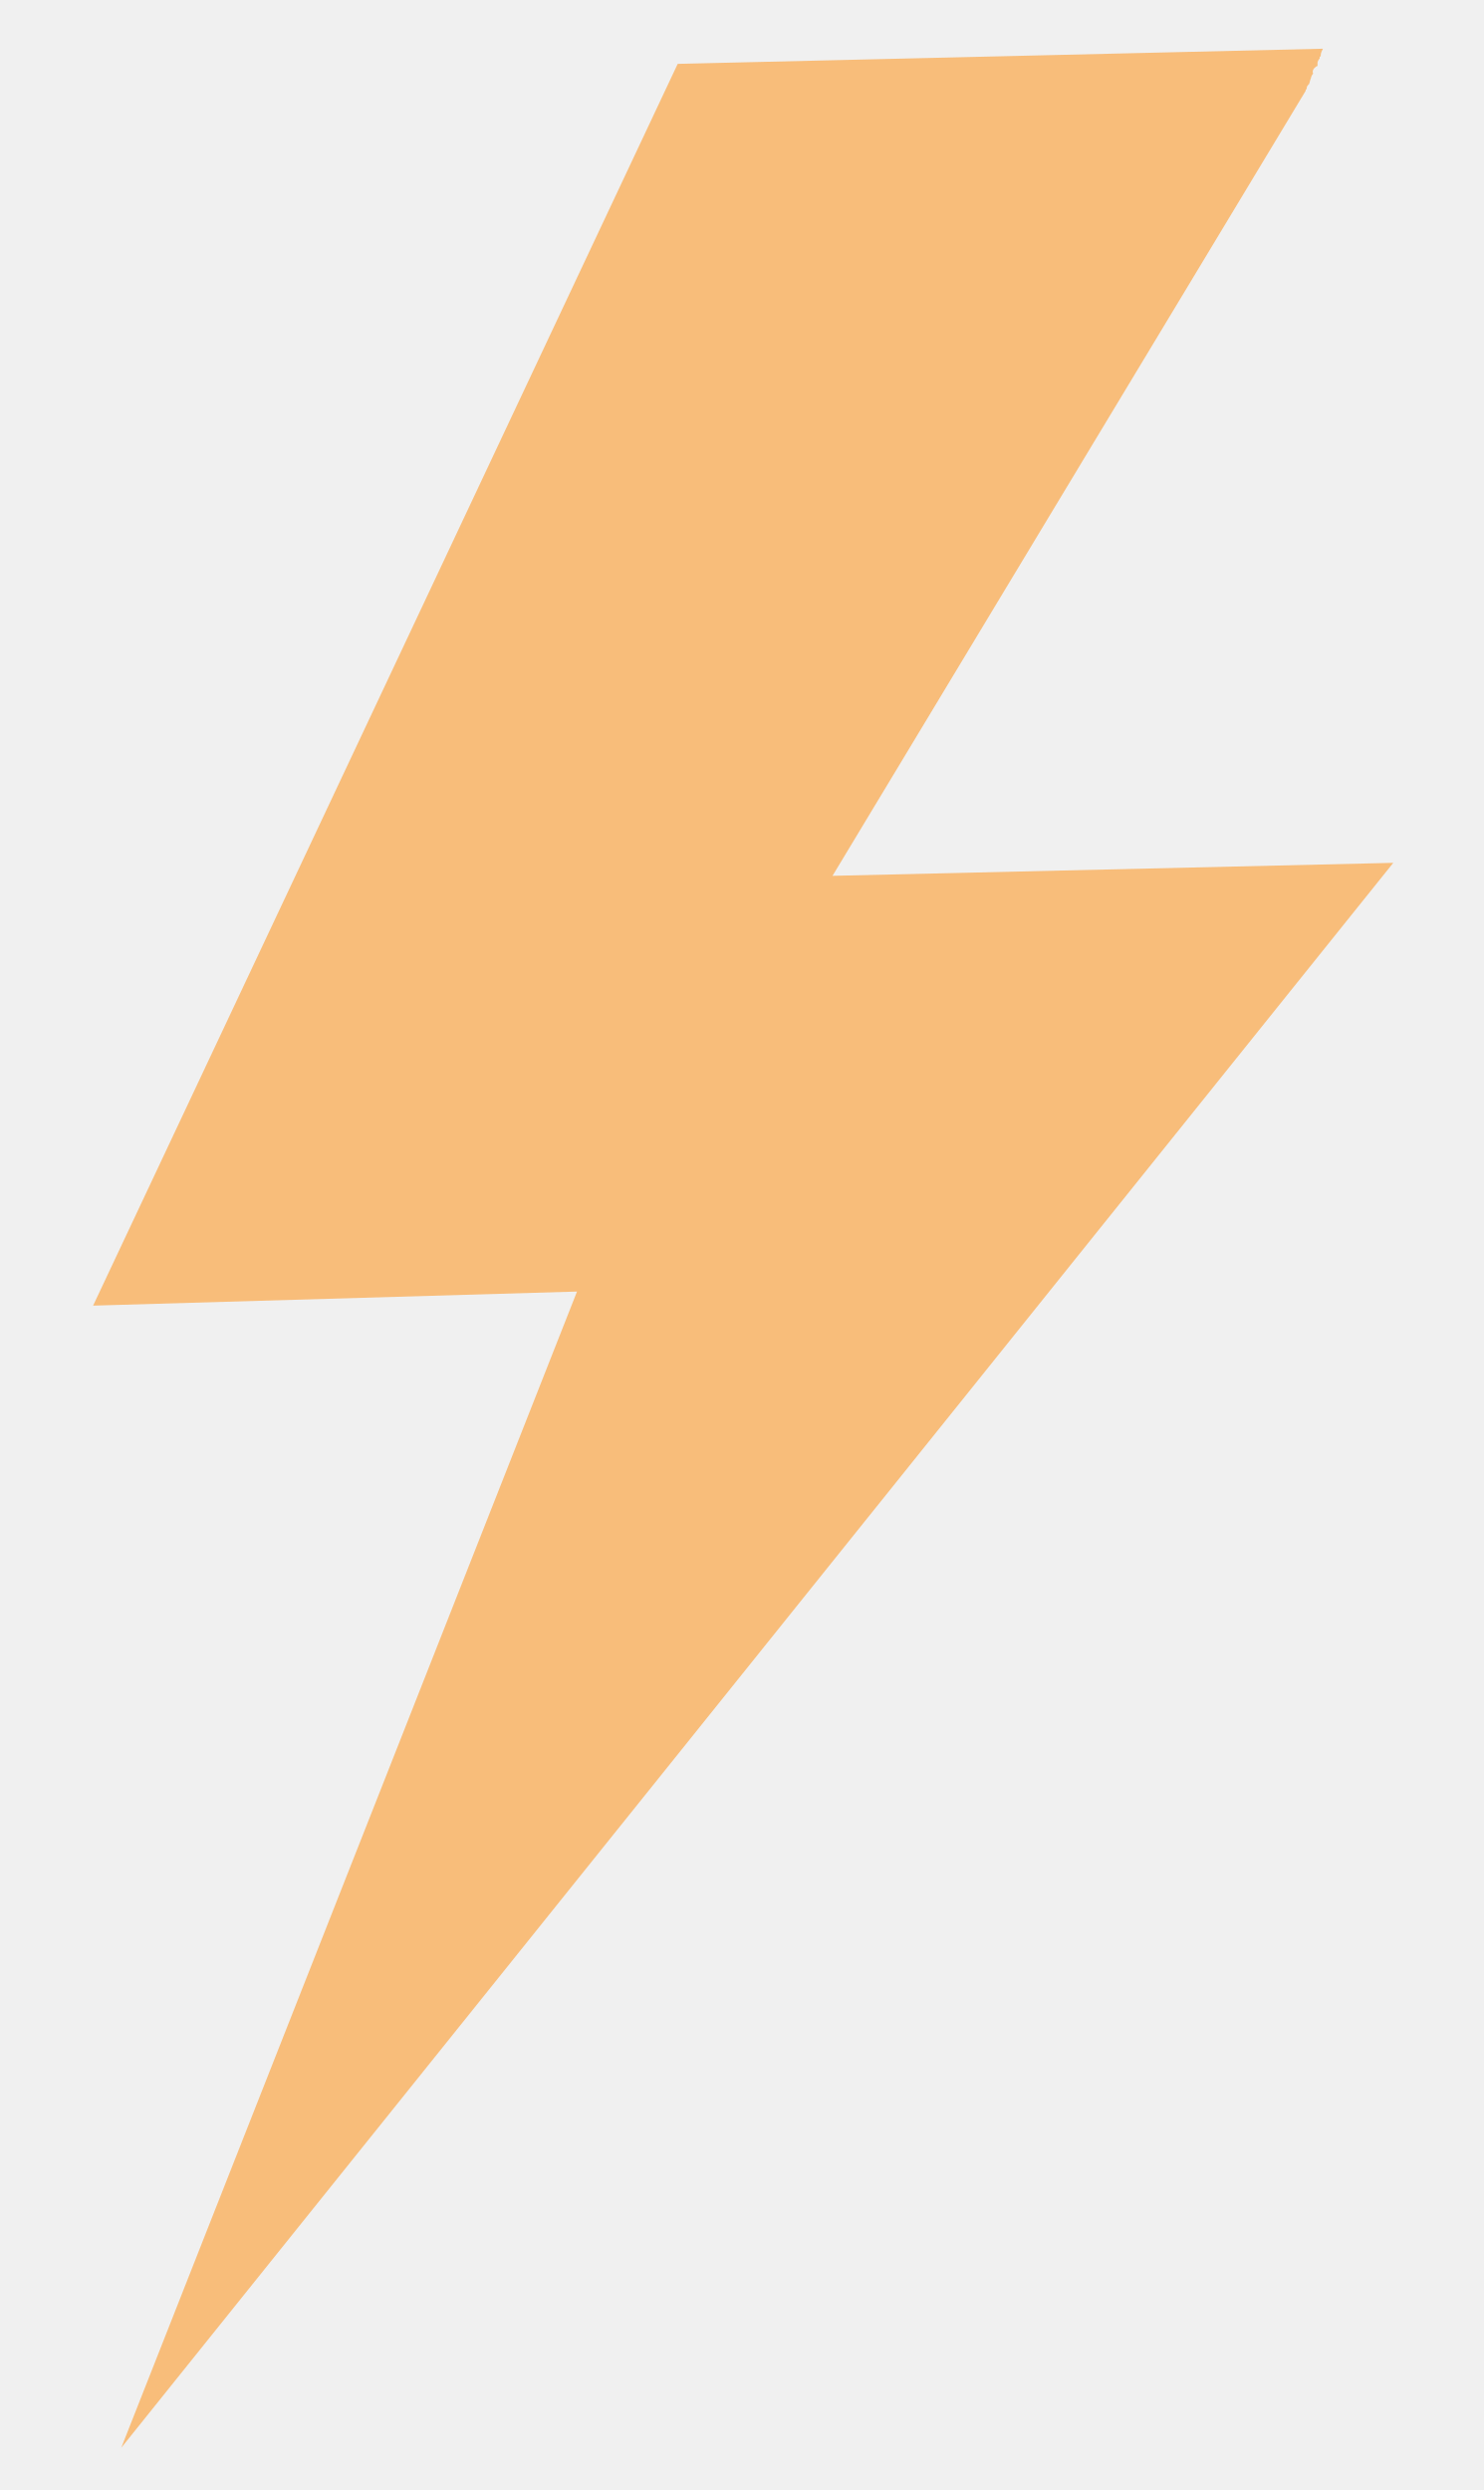
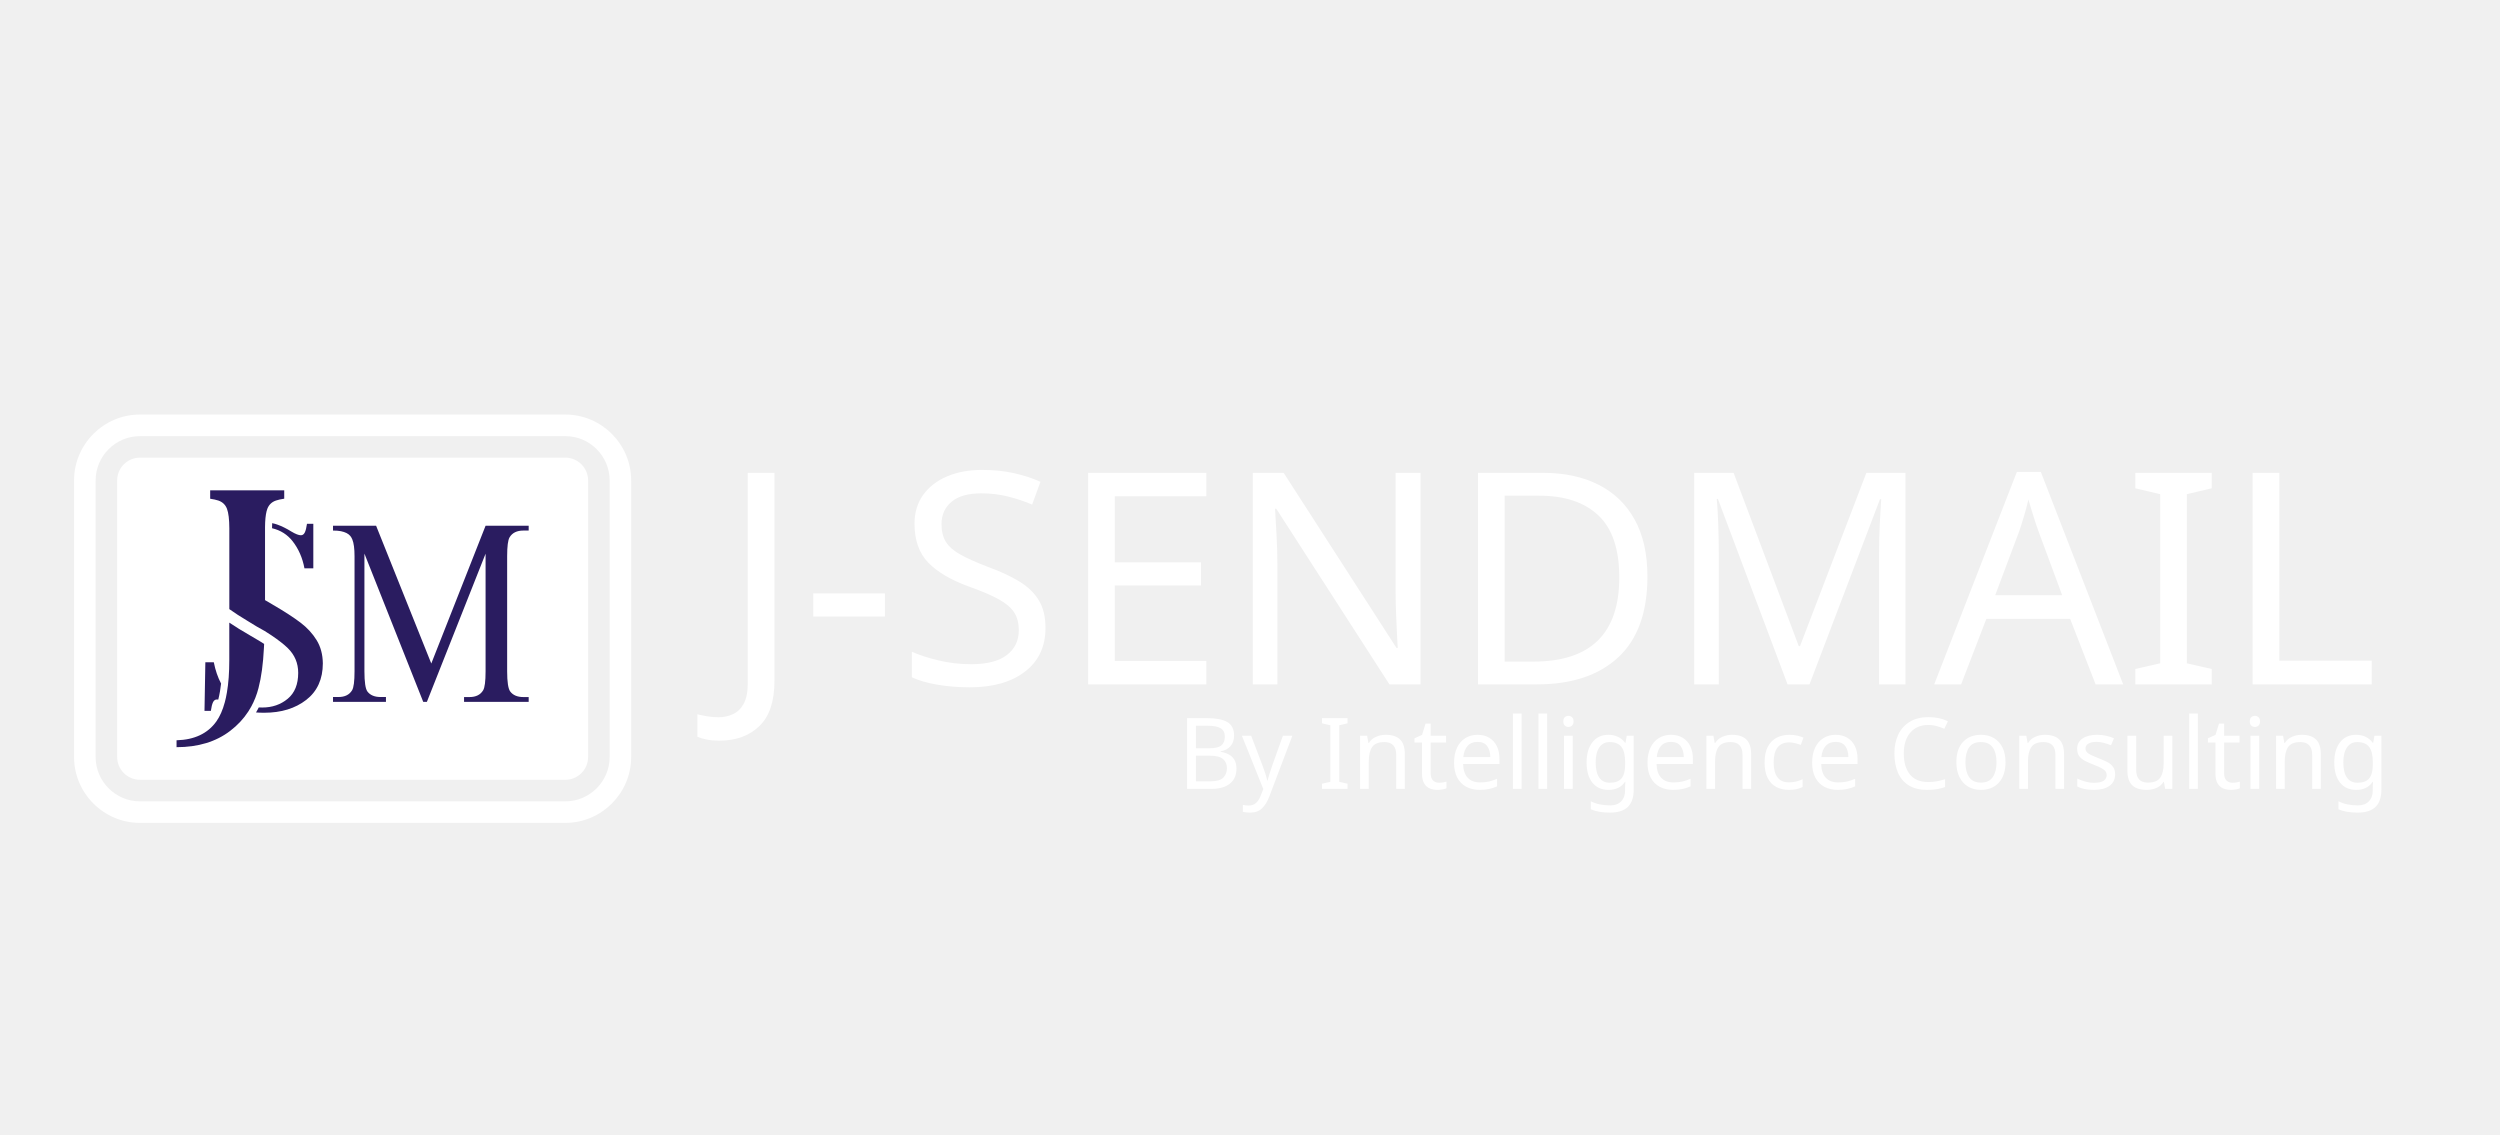
- <svg xmlns="http://www.w3.org/2000/svg" enable-background="new 0 0 137 230" viewBox="0 0 137 230">
-   <g fill="#f8bd7a">
-     <path d="m922.9 113.8-2.3-.3c.2 1.2.3 2.5.5 3.8.5-1.2 1.2-2.4 1.8-3.5z" />
-     <path d="m53.3 119.3-42.1 106.8 117.5-146.4-51.8 1.2 43.7-72.5c0-.1 0-.1.1-.2 0-.1 0-.2.1-.3s0-.1.1-.1c.1-.2.1-.4.2-.6 0-.1.1-.3.2-.4-.1-.2 0-.4.1-.5s.2-.2.3-.2v-.1c0-.1 0-.1 0-.2s.1-.3.2-.4v-.1c0-.1.1-.1.1-.1v-.1c0-.2.1-.4.2-.6l-59.6 1.4-54 114.7z" />
+ <svg xmlns="http://www.w3.org/2000/svg" version="1.1" id="Calque_1" x="0px" y="0px" viewBox="0 0 612 277.82" style="enable-background:new 0 0 612 277.82;" xml:space="preserve">
+   <style type="text/css">
+ 	.st0{fill-rule:evenodd;clip-rule:evenodd;fill:#FFFFFF;}
+ 	.st1{fill:#2A1C60;}
+ 	.st2{fill:#FFFFFF;}
+ 	.st3{font-family:'MinionPro-Bold';}
+ 	.st4{font-size:72.519px;}
+ 	.st5{font-family:'SarySoft-Regular';}
+ 	.st6{font-size:24.249px;}
+ </style>
+   <path class="st0" d="M143.97,185.32v-67.72c0-3.06-2.51-5.57-5.57-5.57H34.25c-3.06,0-5.57,2.51-5.57,5.57v67.72  c0,3.06,2.51,5.57,5.57,5.57H138.4C141.46,190.89,143.97,188.39,143.97,185.32z" />
+   <path class="st0" d="M154.51,185.32v-67.72c0-8.86-7.25-16.12-16.12-16.12H34.25c-8.86,0-16.12,7.25-16.12,16.12v67.72  c0,8.86,7.25,16.12,16.12,16.12H138.4C147.26,201.44,154.51,194.19,154.51,185.32 M149.24,117.61v67.72  c0,5.96-4.88,10.84-10.84,10.84H34.25c-5.96,0-10.84-4.88-10.84-10.84v-67.72c0-5.96,4.88-10.84,10.84-10.84H138.4  C144.36,106.76,149.24,111.64,149.24,117.61z" />
+   <g>
+     <g>
+       <g>
+         <g>
+           <path class="st1" d="M64.61,158.61c0.02-0.32,0.03-0.65,0.05-0.98c-0.31-0.2-0.65-0.42-1.02-0.64      c-0.67-0.42-1.42-0.86-2.27-1.34c-2.02-1.16-3.77-2.24-5.24-3.23v9.17c0,3.04-0.19,5.69-0.59,7.97      c-0.14,0.84-0.31,1.62-0.51,2.36c-0.51,1.9-1.2,3.46-2.06,4.68c-2.11,2.96-5.36,4.5-9.75,4.62v1.69c5.28,0,9.66-1.33,13.14-4      c1.78-1.36,3.25-2.93,4.41-4.71c0.26-0.39,0.5-0.79,0.72-1.2c0.77-1.4,1.37-2.92,1.79-4.56      C63.98,165.76,64.42,162.49,64.61,158.61z" />
+           <path class="st1" d="M77.51,156.71c-0.99-1.61-2.31-3.05-3.96-4.3c-1.65-1.25-3.89-2.71-6.73-4.36l-0.23-0.14l-1.71-1      c0-0.55,0-1.1,0-1.66v-15.8c0-0.14,0-0.27,0-0.4c0-0.42,0.02-0.82,0.03-1.19c0.07-1.44,0.25-2.54,0.53-3.29      c0.38-1,1.08-1.69,2.12-2.04c0.52-0.18,1.19-0.33,2.02-0.45v-2.04H51.45v2.05c0.82,0.12,1.48,0.27,2,0.44      c1.04,0.36,1.74,1.04,2.12,2.04c0.37,0.99,0.56,2.57,0.57,4.74v19.8c0,0,0.01,0.01,0.04,0.03c1.21,0.87,2.69,1.82,4.42,2.86      c0.02,0.01,0.04,0.02,0.05,0.03c1.52,0.95,3.09,1.9,4.13,2.43c0,0,0.01,0,0.02,0.01c0.59,0.36,1.14,0.72,1.66,1.07      c0.88,0.59,1.67,1.16,2.36,1.71c0.01,0.01,0.02,0.01,0.03,0.02c0.61,0.48,1.15,0.95,1.61,1.4c1.69,1.66,2.54,3.67,2.54,6.05      c0,2.8-0.86,4.92-2.57,6.34c-1.71,1.42-3.79,2.14-6.22,2.14c-0.3,0-0.58-0.01-0.87-0.02c-0.1,0.21-0.21,0.41-0.32,0.62      c-0.12,0.21-0.23,0.42-0.35,0.61c0.63,0.05,1.3,0.07,2.02,0.07c4.15,0,7.57-1.05,10.28-3.15c2.7-2.1,4.06-5.09,4.06-8.95      C79,160.21,78.5,158.32,77.51,156.71z" />
+           <path class="st1" d="M52.15,171.9c0.22-0.45,0.54-0.67,0.95-0.67c0.1,0,0.21,0.01,0.33,0.03c0.16-0.62,0.3-1.29,0.42-2      c0.1-0.61,0.19-1.25,0.27-1.92c-0.8-1.53-1.4-3.27-1.78-5.21h-2.07l-0.21,11.89h1.56C51.75,173.06,51.93,172.35,52.15,171.9z" />
+           <path class="st1" d="M66.63,128.07c-0.01,0.3-0.02,0.63-0.03,0.99c0,0.09,0,0.17,0,0.25c2.09,0.49,3.78,1.57,5.06,3.22      c1.44,1.86,2.4,4.06,2.87,6.6h2.17v-9.21l0-1.69h-1.55c-0.14,0.98-0.32,1.69-0.54,2.13c-0.23,0.45-0.54,0.67-0.95,0.67      c-0.54,0-1.31-0.3-2.3-0.89c-1.22-0.76-2.4-1.35-3.55-1.75C67.46,128.27,67.06,128.16,66.63,128.07z" />
+         </g>
+       </g>
+       <g>
+         <path class="st1" d="M103.6,171.8l-14.39-36.28v28.81c0,2.65,0.25,4.3,0.74,4.96c0.68,0.89,1.75,1.34,3.21,1.34h1.32v1.18H81.52     v-1.18h1.32c1.57,0,2.69-0.55,3.35-1.65c0.4-0.66,0.6-2.2,0.6-4.64v-28.17c0-1.87-0.18-3.24-0.55-4.13     c-0.13-0.32-0.3-0.61-0.52-0.87c-0.22-0.26-0.52-0.49-0.89-0.68c-0.38-0.19-0.83-0.34-1.36-0.45c-0.53-0.11-1.18-0.16-1.95-0.16     v-1.18h10.55l13.51,33.73l13.29-33.73h10.55v1.18h-1.29c-1.59,0-2.72,0.55-3.38,1.65c-0.4,0.66-0.6,2.21-0.6,4.64v28.17     c0,2.65,0.26,4.3,0.77,4.96c0.68,0.89,1.75,1.34,3.21,1.34h1.29v1.18H113.6v-1.18h1.32c1.57,0,2.69-0.55,3.35-1.65     c0.4-0.66,0.6-2.2,0.6-4.64v-28.81l-14.37,36.28H103.6z" />
+       </g>
+     </g>
  </g>
+   <text transform="matrix(1 0 0 1 176.3809 167.5349)" class="st2 st3 st4">J-SENDMAIL</text>
+   <text transform="matrix(1 0 0 1 288.2305 193.114)" class="st2 st5 st6">By Intelligence Consulting</text>
</svg>
